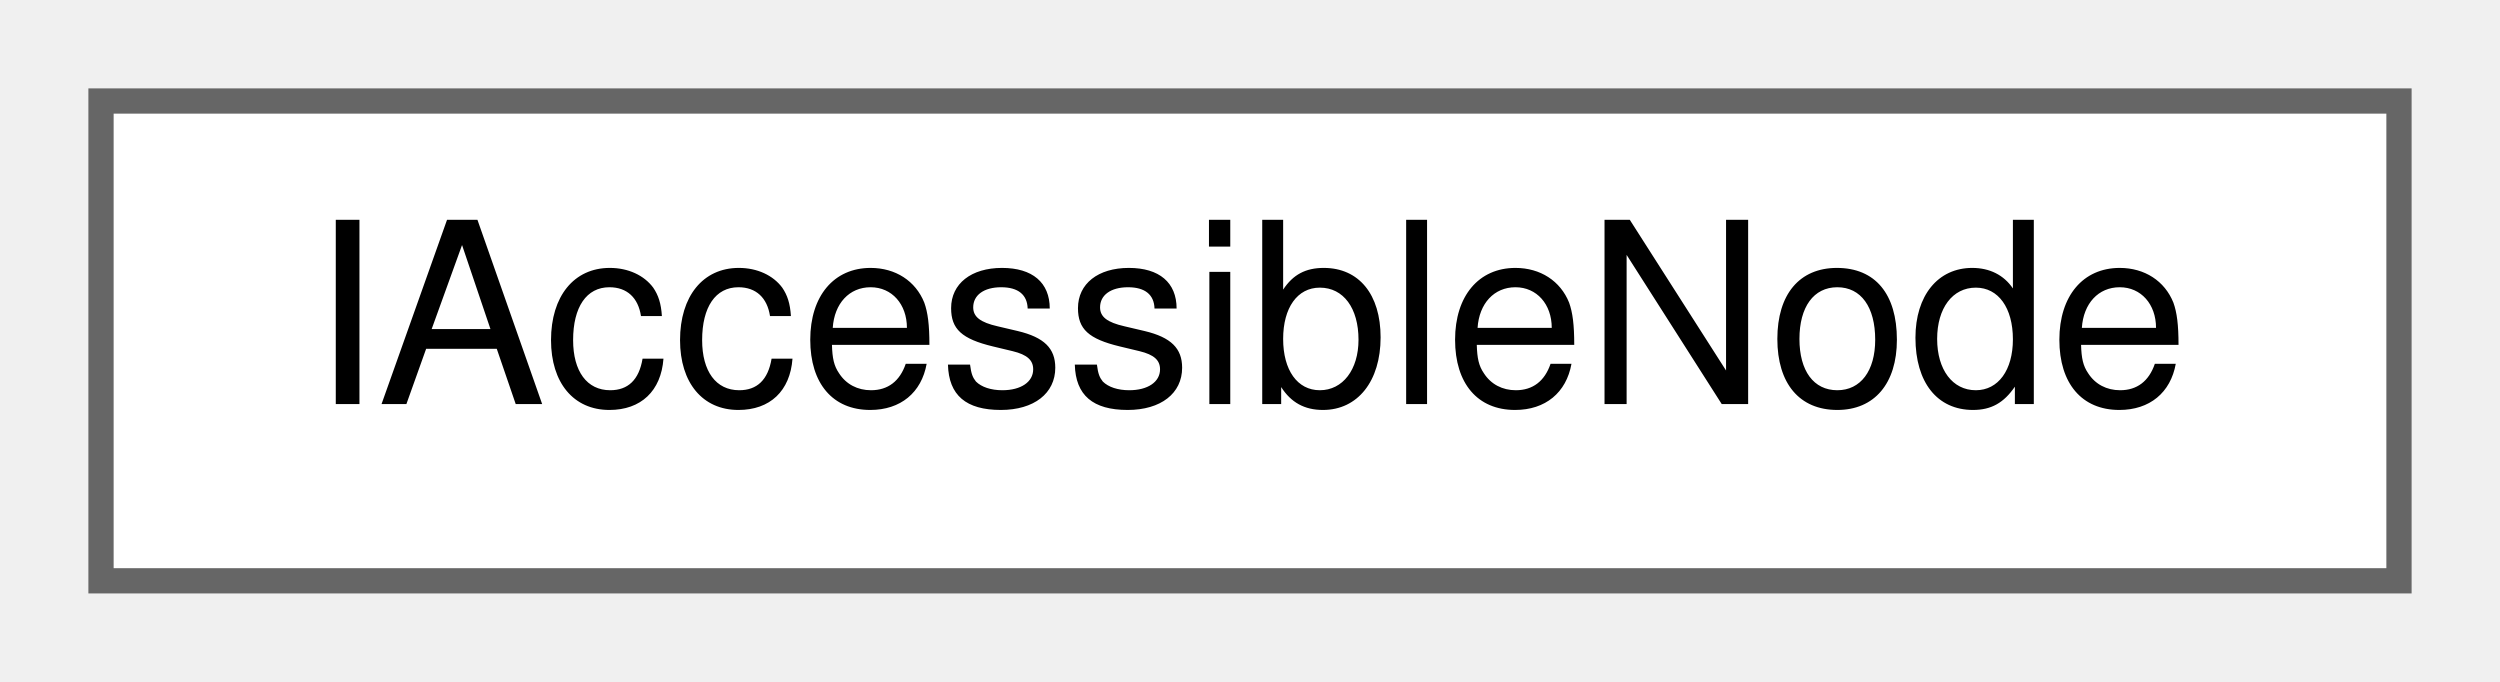
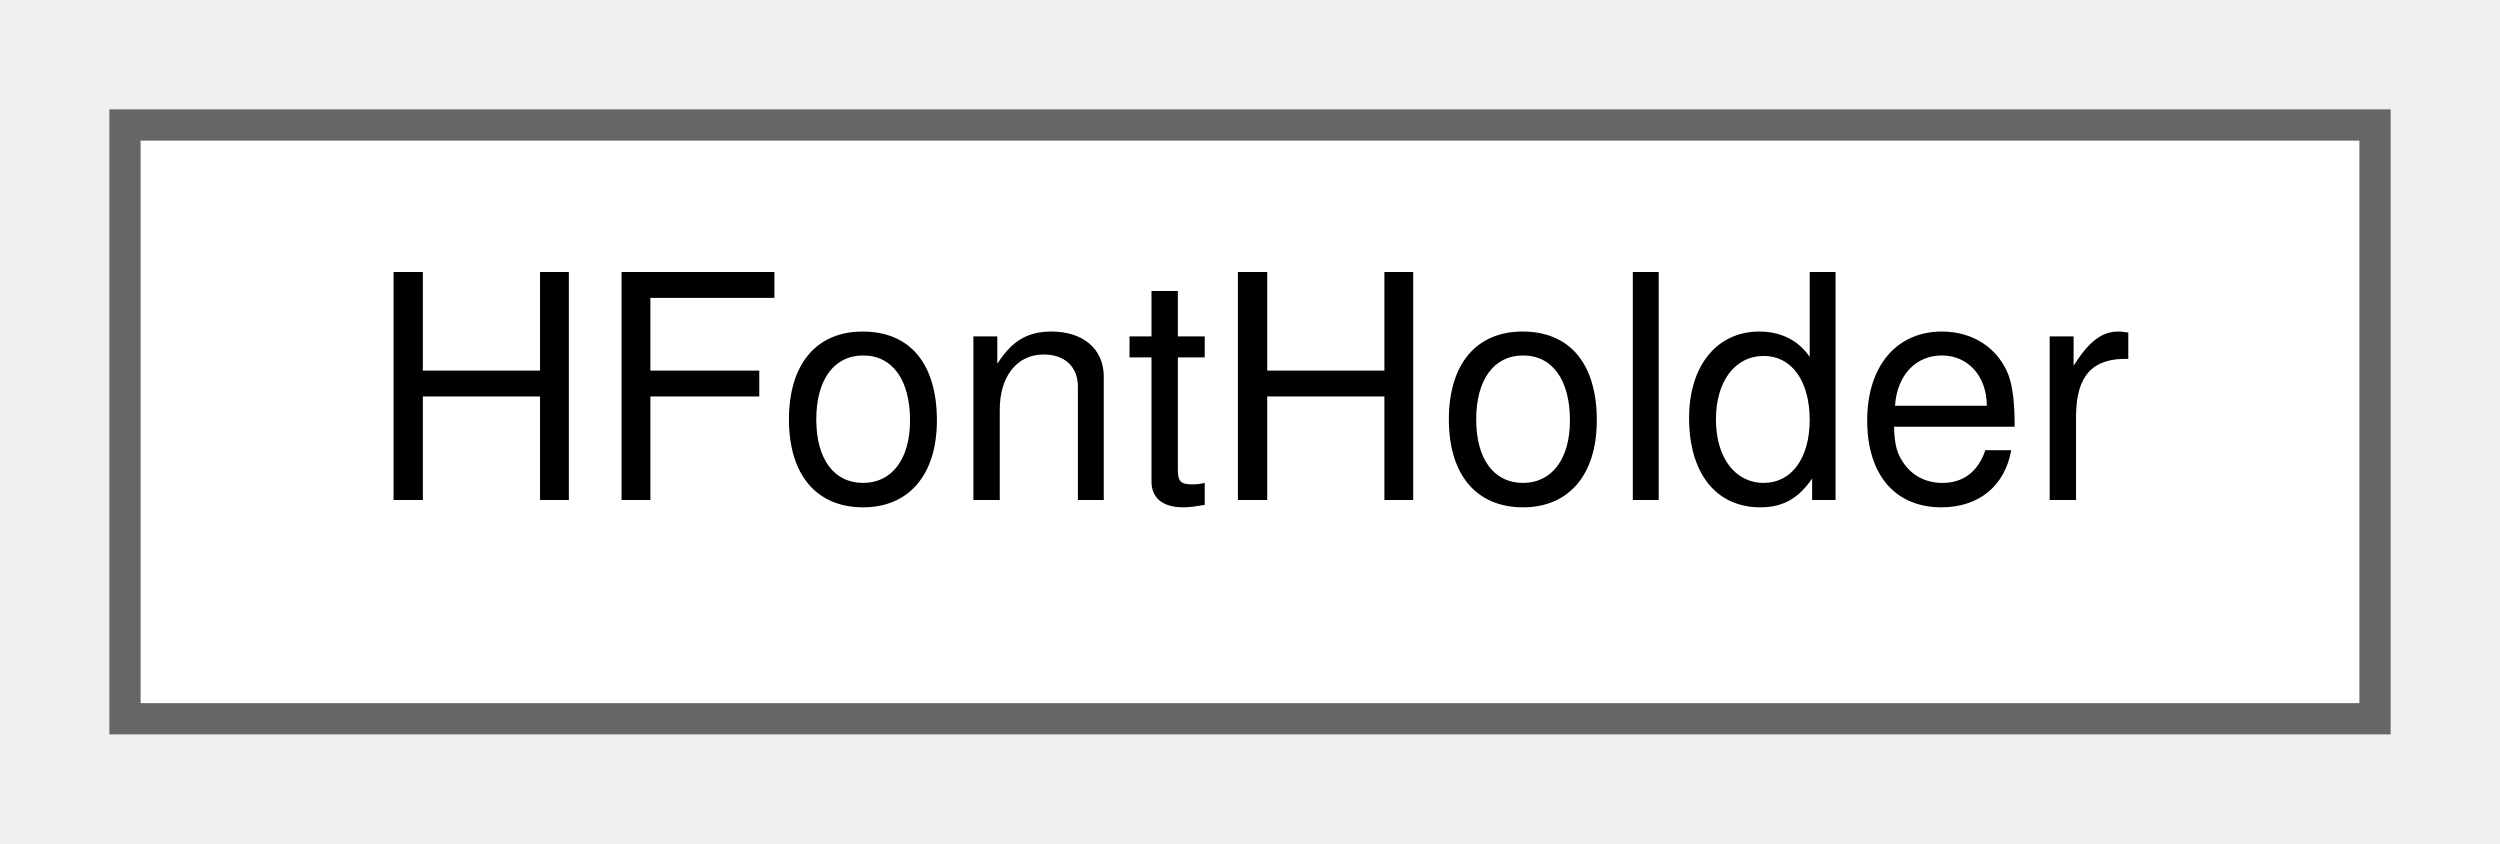
- <svg xmlns="http://www.w3.org/2000/svg" xmlns:xlink="http://www.w3.org/1999/xlink" width="99pt" height="27pt" viewBox="0.00 0.00 99.00 27.00">
+ <svg xmlns="http://www.w3.org/2000/svg" xmlns:xlink="http://www.w3.org/1999/xlink" width="80pt" height="27pt" viewBox="0.00 0.00 80.00 27.00">
  <g id="graph0" class="graph" transform="scale(1 1) rotate(0) translate(4 23)">
    <g id="node1" class="node">
      <g id="a_node1">
-         <a xlink:href="struct_i_accessible_node.html" target="_top" xlink:title="Used to describe a control (or a part of a control) to assistive technology.">
-           <polygon fill="white" stroke="#666666" points="91,-19 0,-19 0,0 91,0 91,-19" />
-           <text text-anchor="middle" x="45.5" y="-7" font-family="Helvetica,sans-Serif" font-size="10.00">IAccessibleNode</text>
+         <a xlink:href="struct_h_font_holder.html" target="_top" xlink:title=" ">
+           <polygon fill="white" stroke="#666666" points="72,-19 0,-19 0,0 72,0 72,-19" />
+           <text text-anchor="middle" x="36" y="-7" font-family="Helvetica,sans-Serif" font-size="10.00">HFontHolder</text>
        </a>
      </g>
    </g>
  </g>
</svg>
